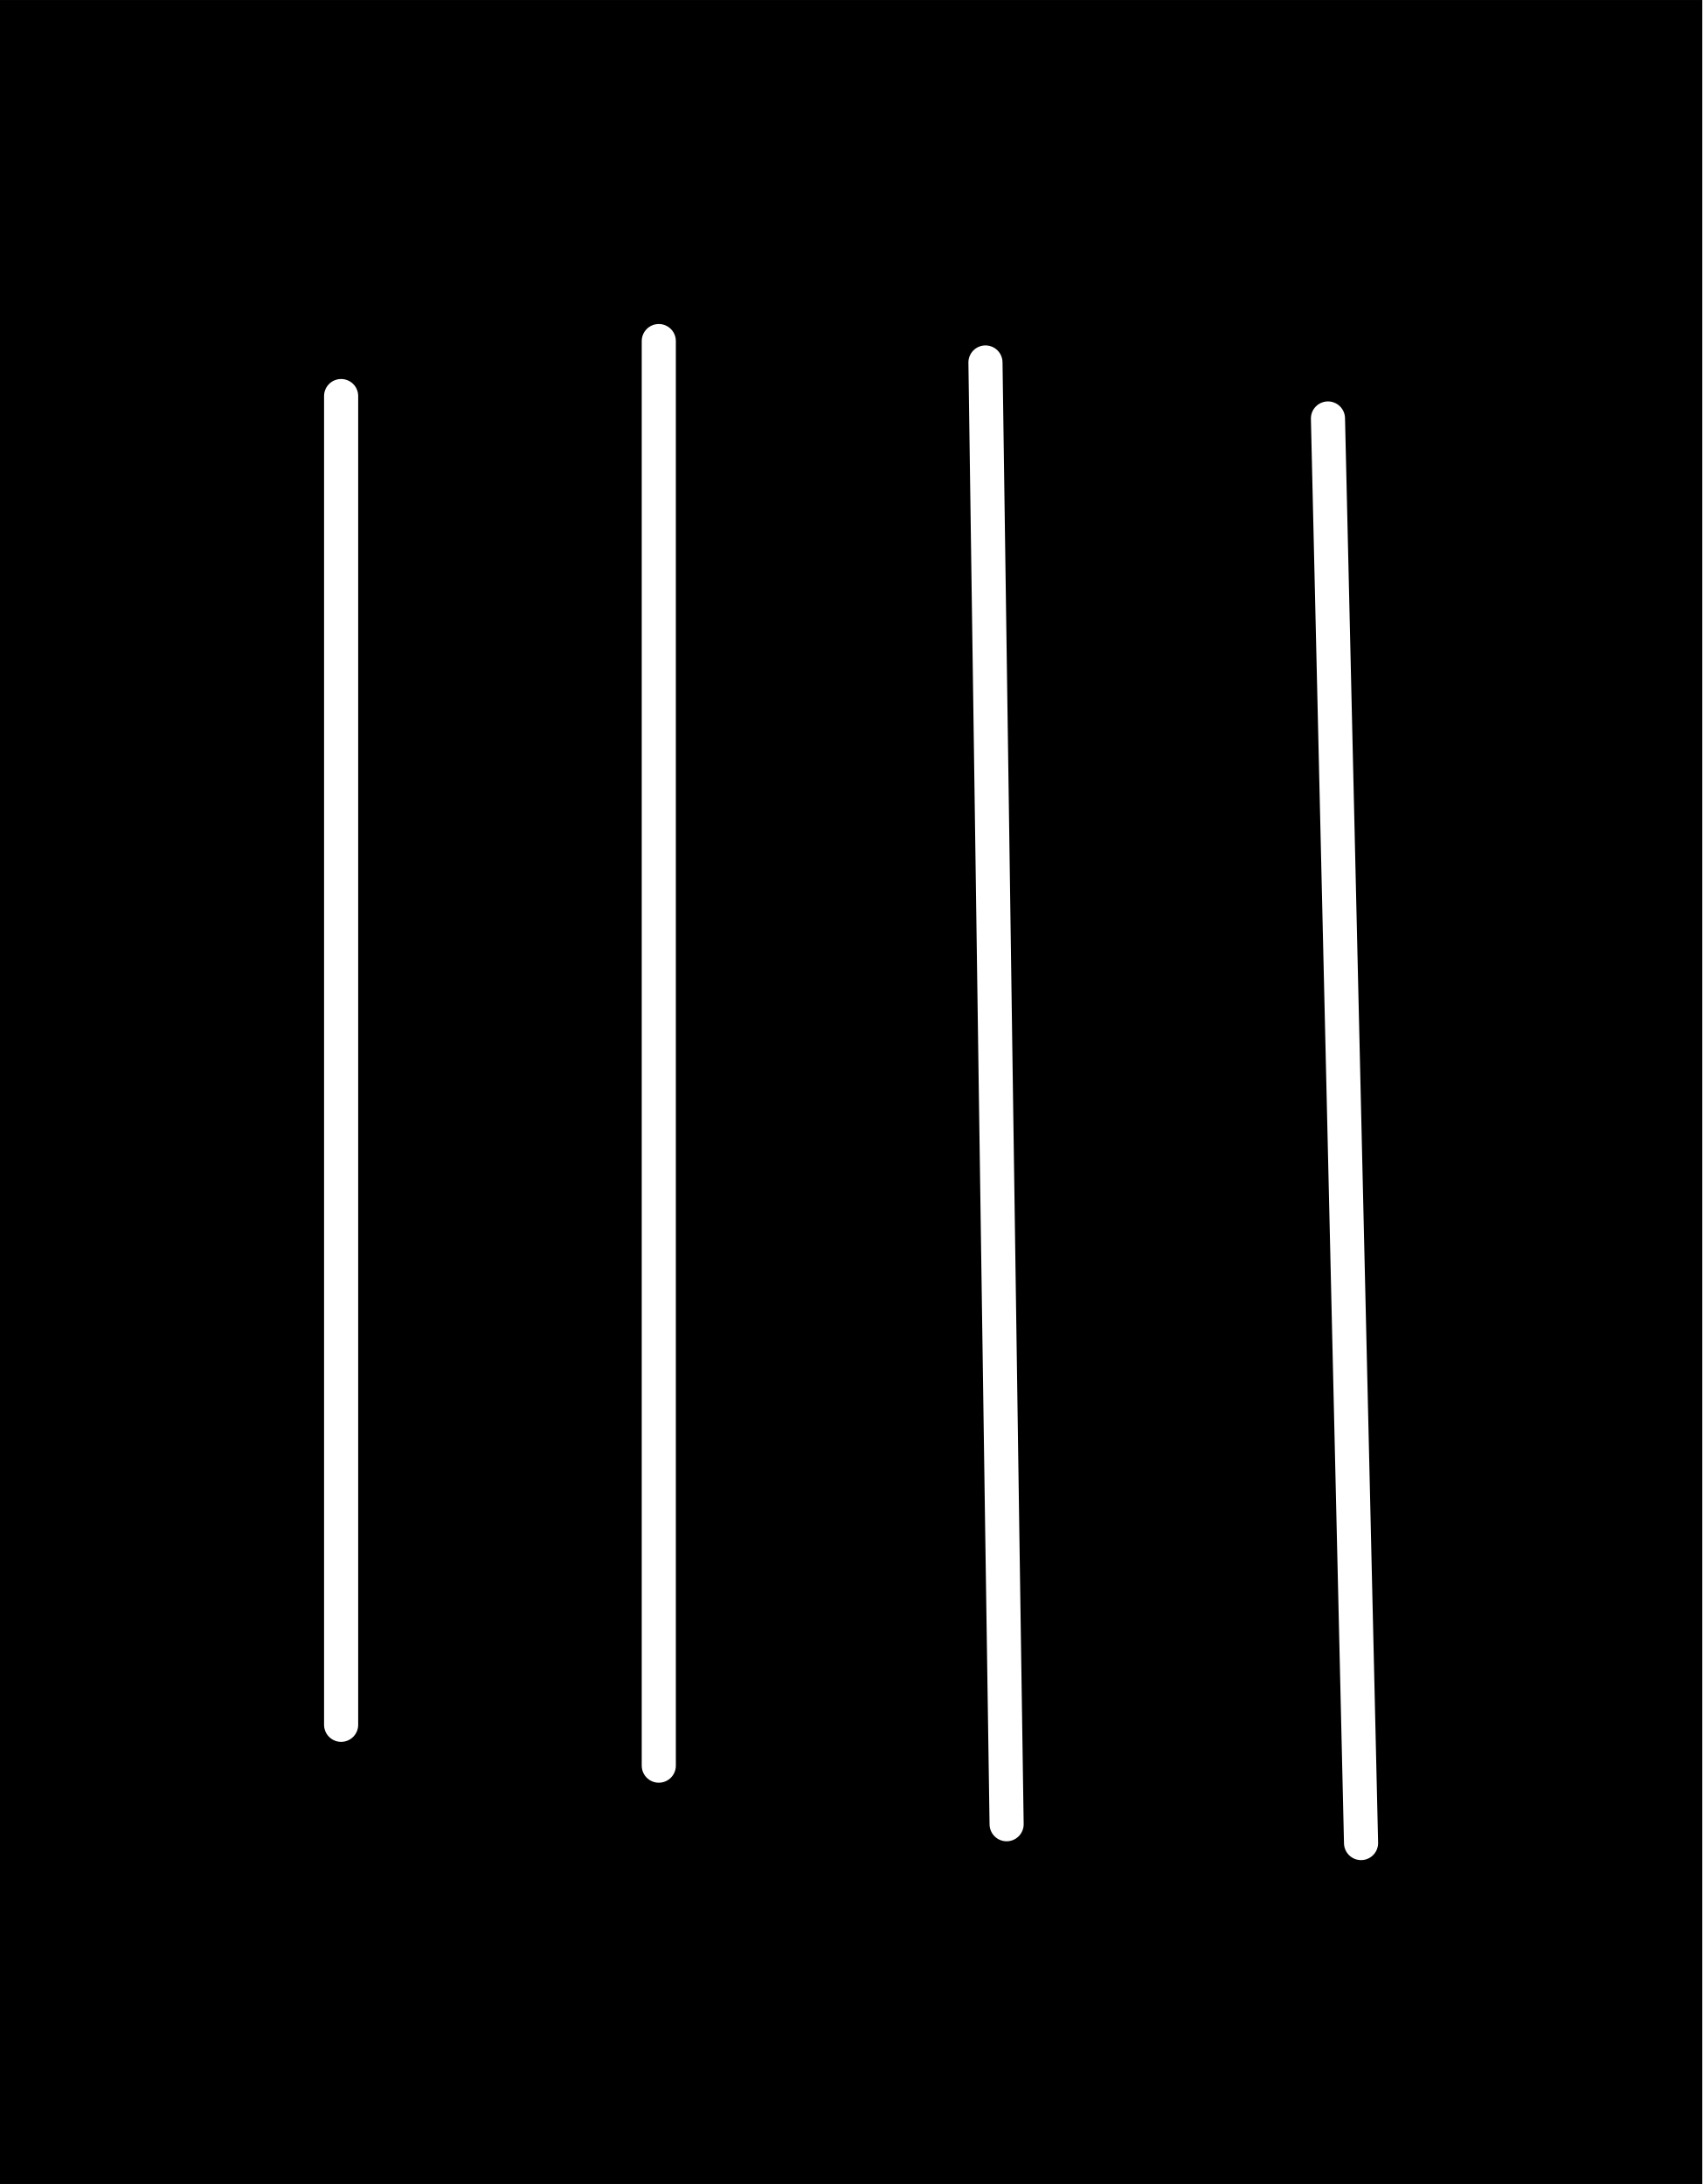
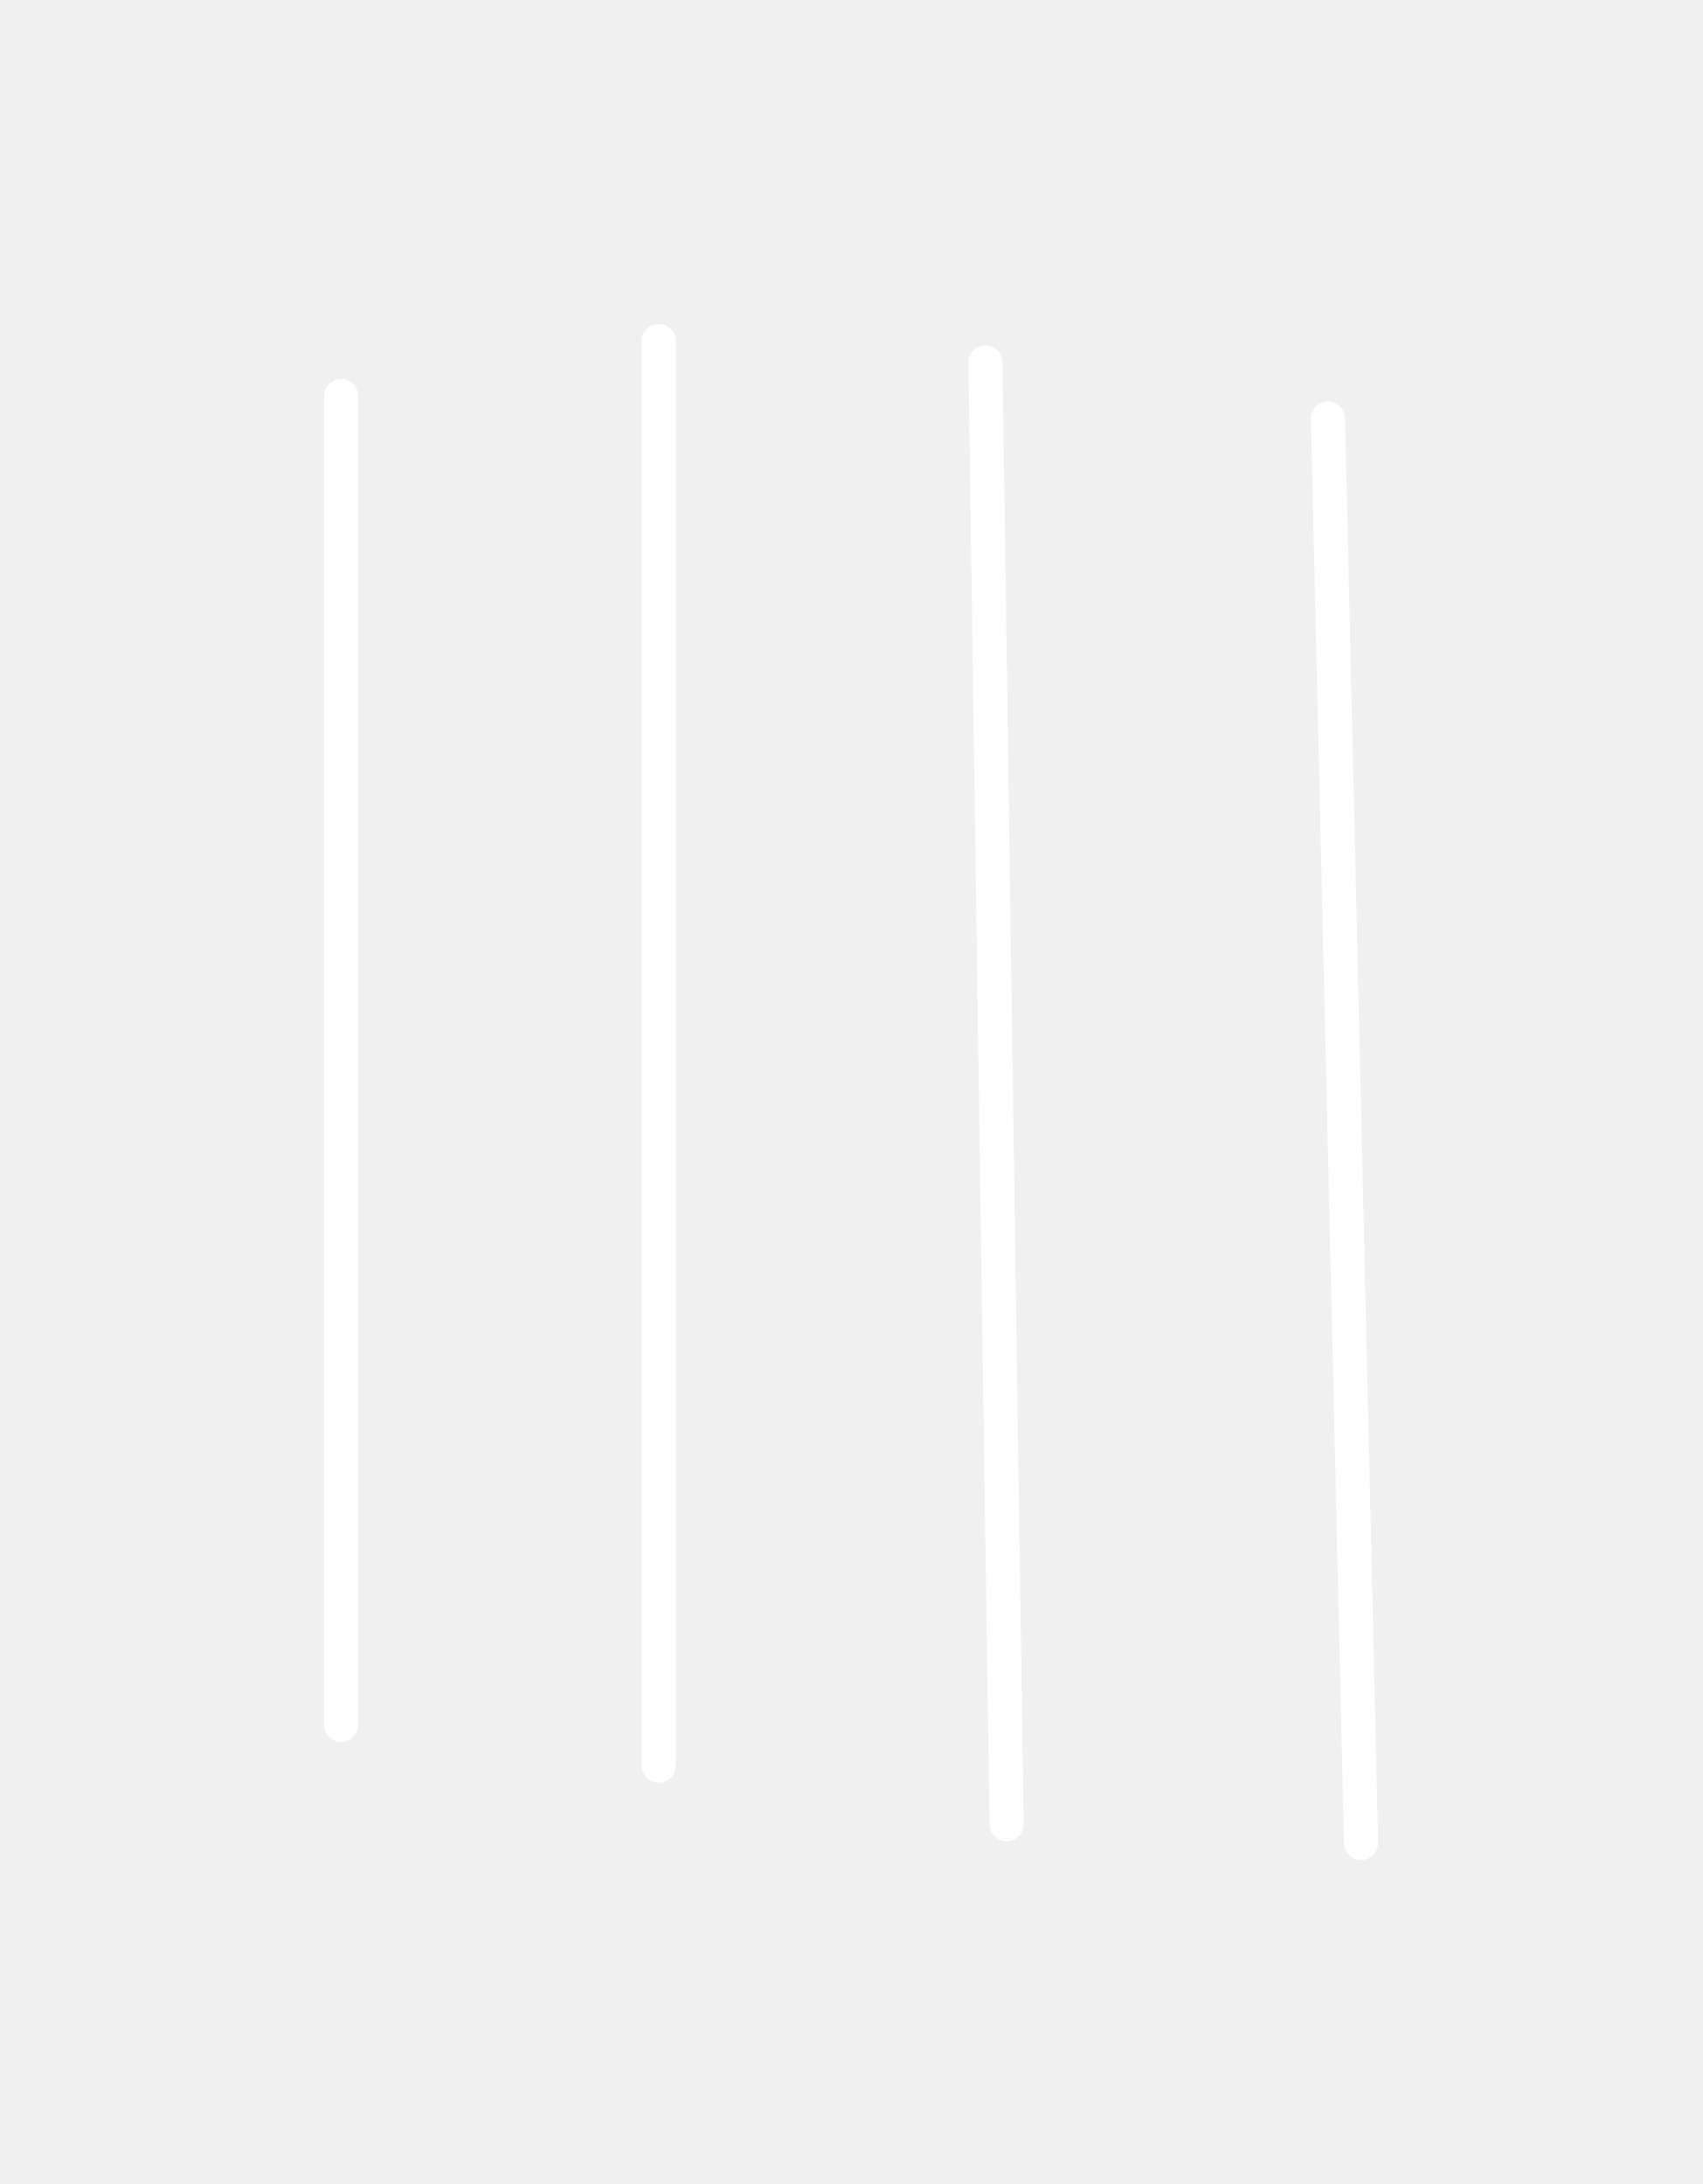
<svg xmlns="http://www.w3.org/2000/svg" version="1.1" viewBox="0 0 49.901 64.036" width="149.702" height="192.109">
  <defs>
    <style class="style-fonts">
      </style>
  </defs>
-   <rect x="0" y="0" width="49.901" height="64.036" fill="#000" />
+   <rect x="0" y="0" width="49.901" height="64.036" fill="none" />
  <g stroke-linecap="round">
    <g transform="translate(10 11.61215) rotate(0 0 19.48231)">
      <path d="M0 0 C0 6.49, 0 32.47, 0 38.96 M0 0 C0 6.49, 0 32.47, 0 38.96" stroke="#ffffff" stroke-width="1" fill="none" />
    </g>
  </g>
  <mask />
  <g stroke-linecap="round">
    <g transform="translate(19.31236 10) rotate(0 0 20.88344)">
      <path d="M0 0 C0 6.96, 0 34.81, 0 41.77 M0 0 C0 6.96, 0 34.81, 0 41.77" stroke="#ffffff" stroke-width="1" fill="none" />
    </g>
  </g>
  <mask />
  <g stroke-linecap="round">
    <g transform="translate(28.88867 10.62742) rotate(0 0.3085557 21.4308)">
      <path d="M0 0 C0.1 7.14, 0.51 35.72, 0.62 42.86 M0 0 C0.1 7.14, 0.51 35.72, 0.62 42.86" stroke="#ffffff" stroke-width="1" fill="none" />
    </g>
  </g>
  <mask />
  <g stroke-linecap="round">
    <g transform="translate(38.92891 12.26948) rotate(0 0.4858032 20.88344)">
      <path d="M0 0 C0.16 6.96, 0.81 34.81, 0.97 41.77 M0 0 C0.16 6.96, 0.81 34.81, 0.97 41.77" stroke="#ffffff" stroke-width="1" fill="none" />
    </g>
  </g>
  <mask />
</svg>
